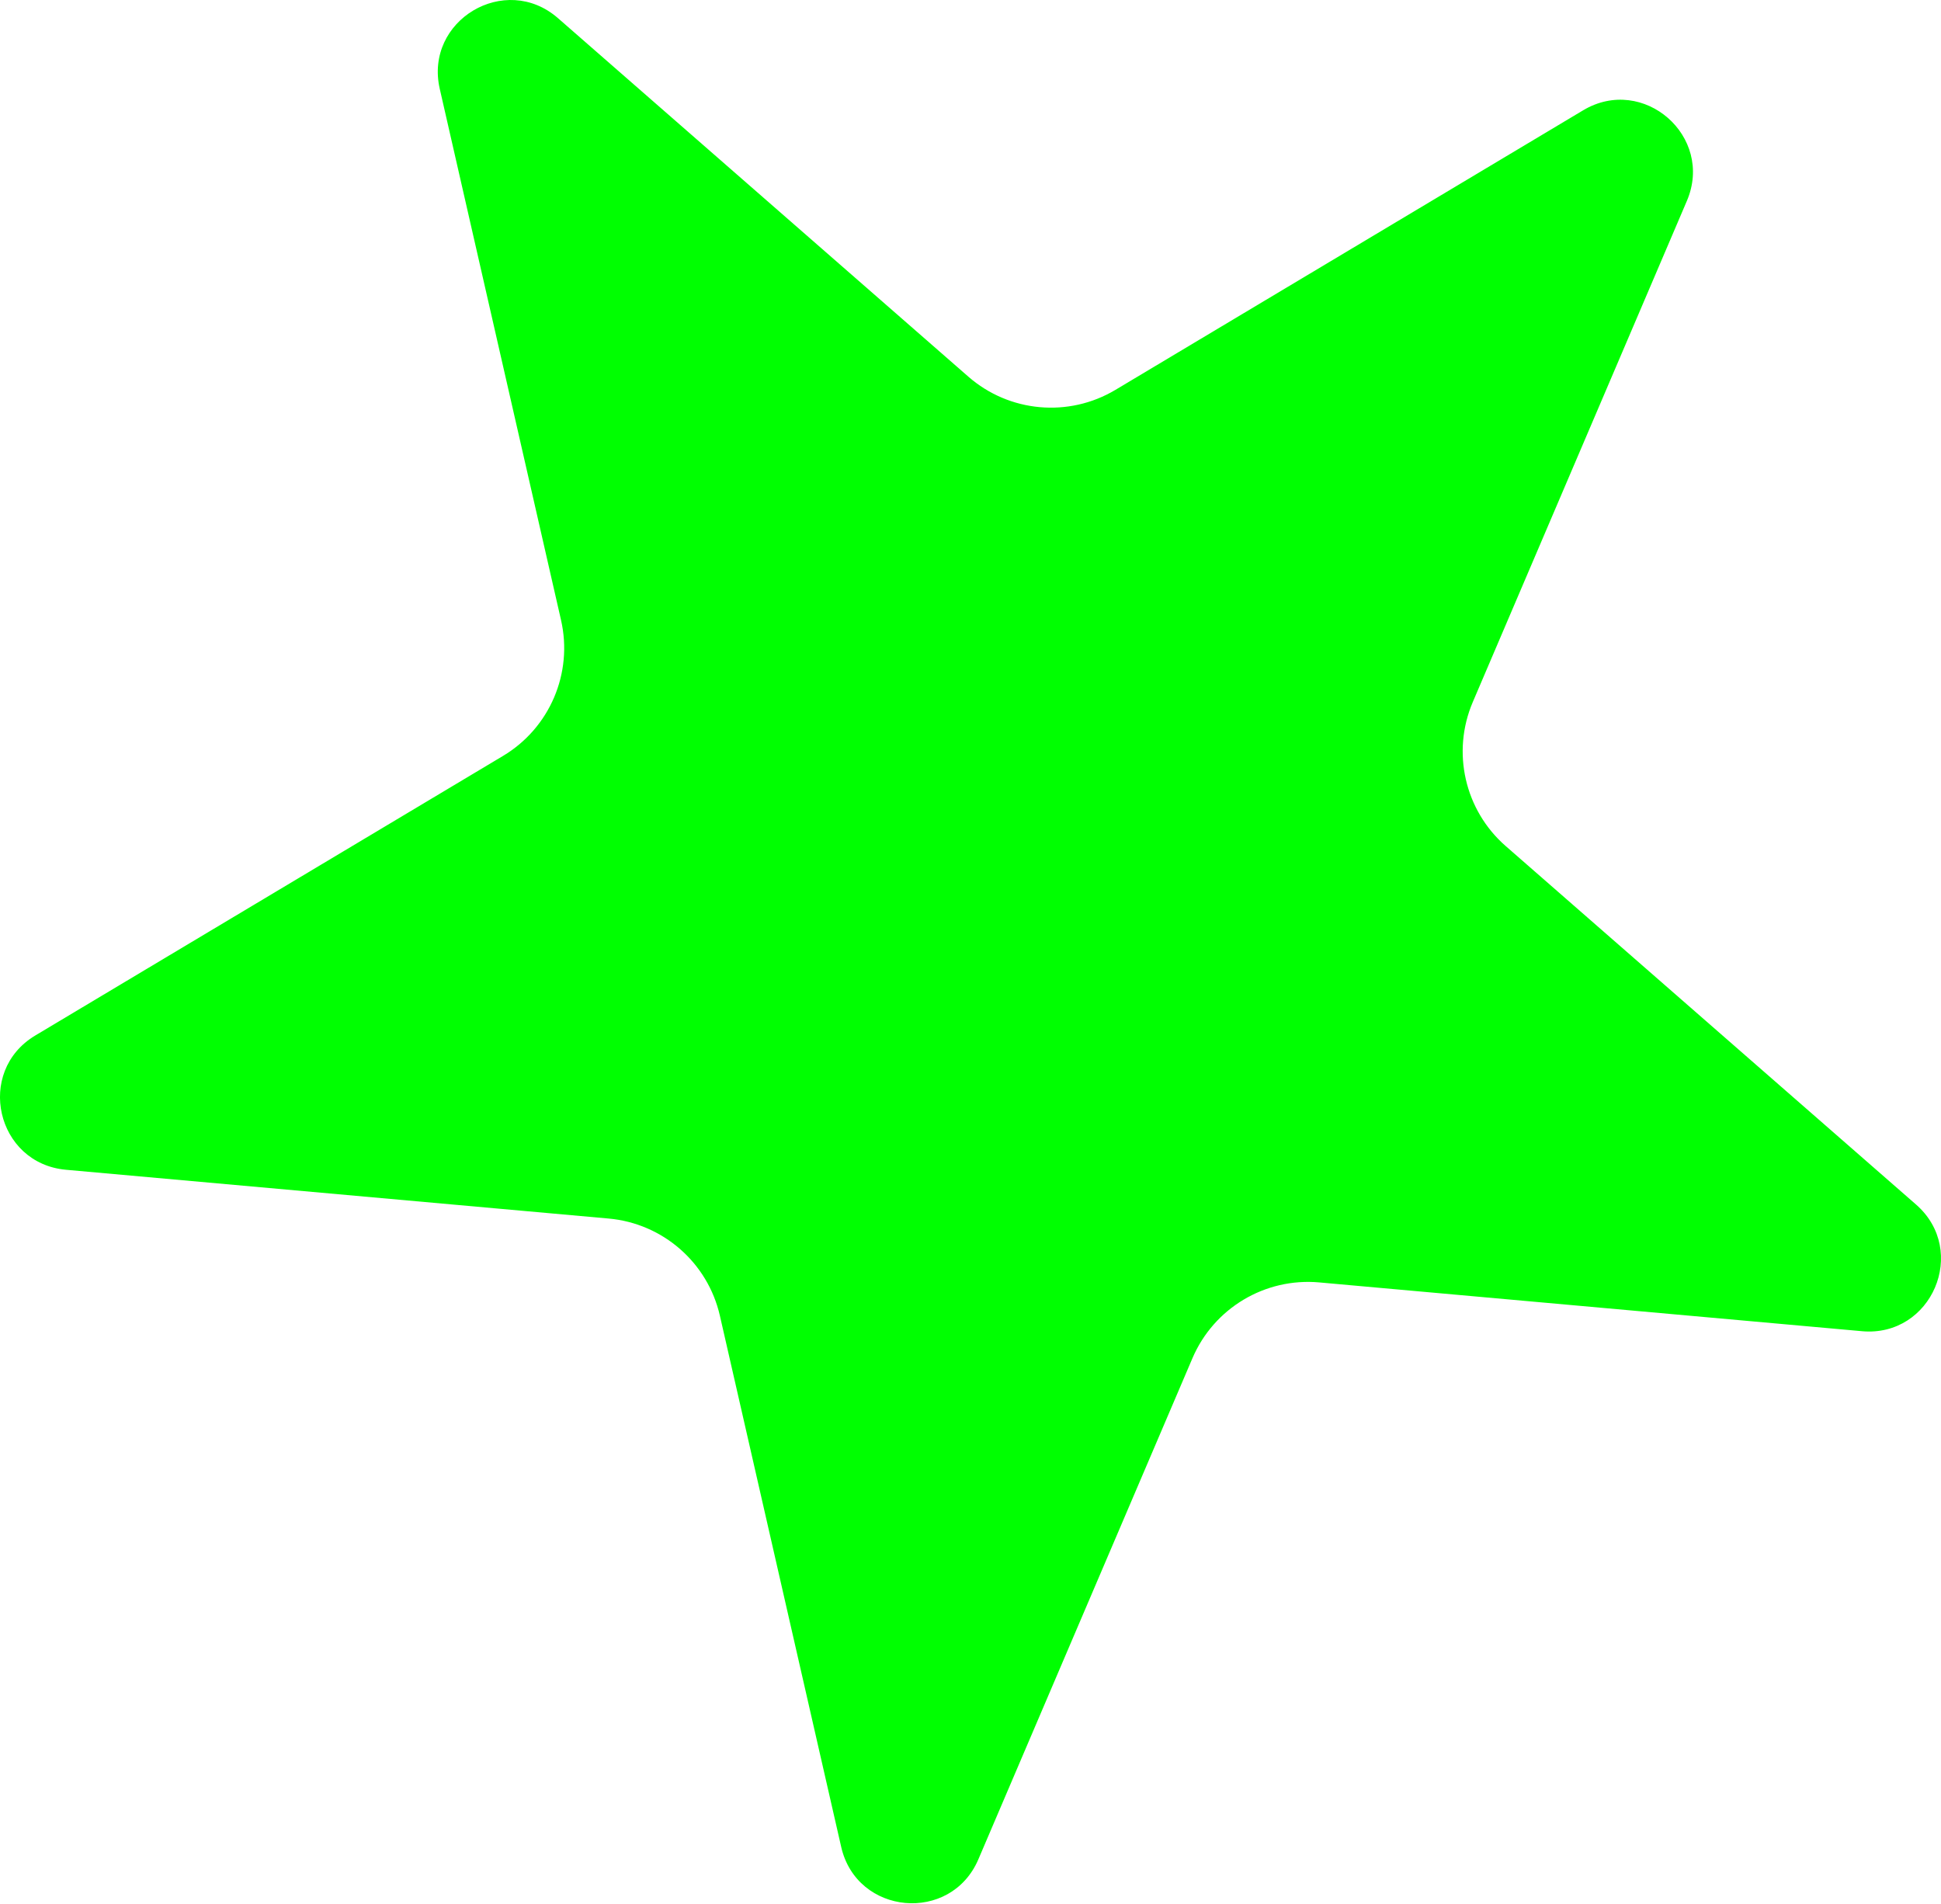
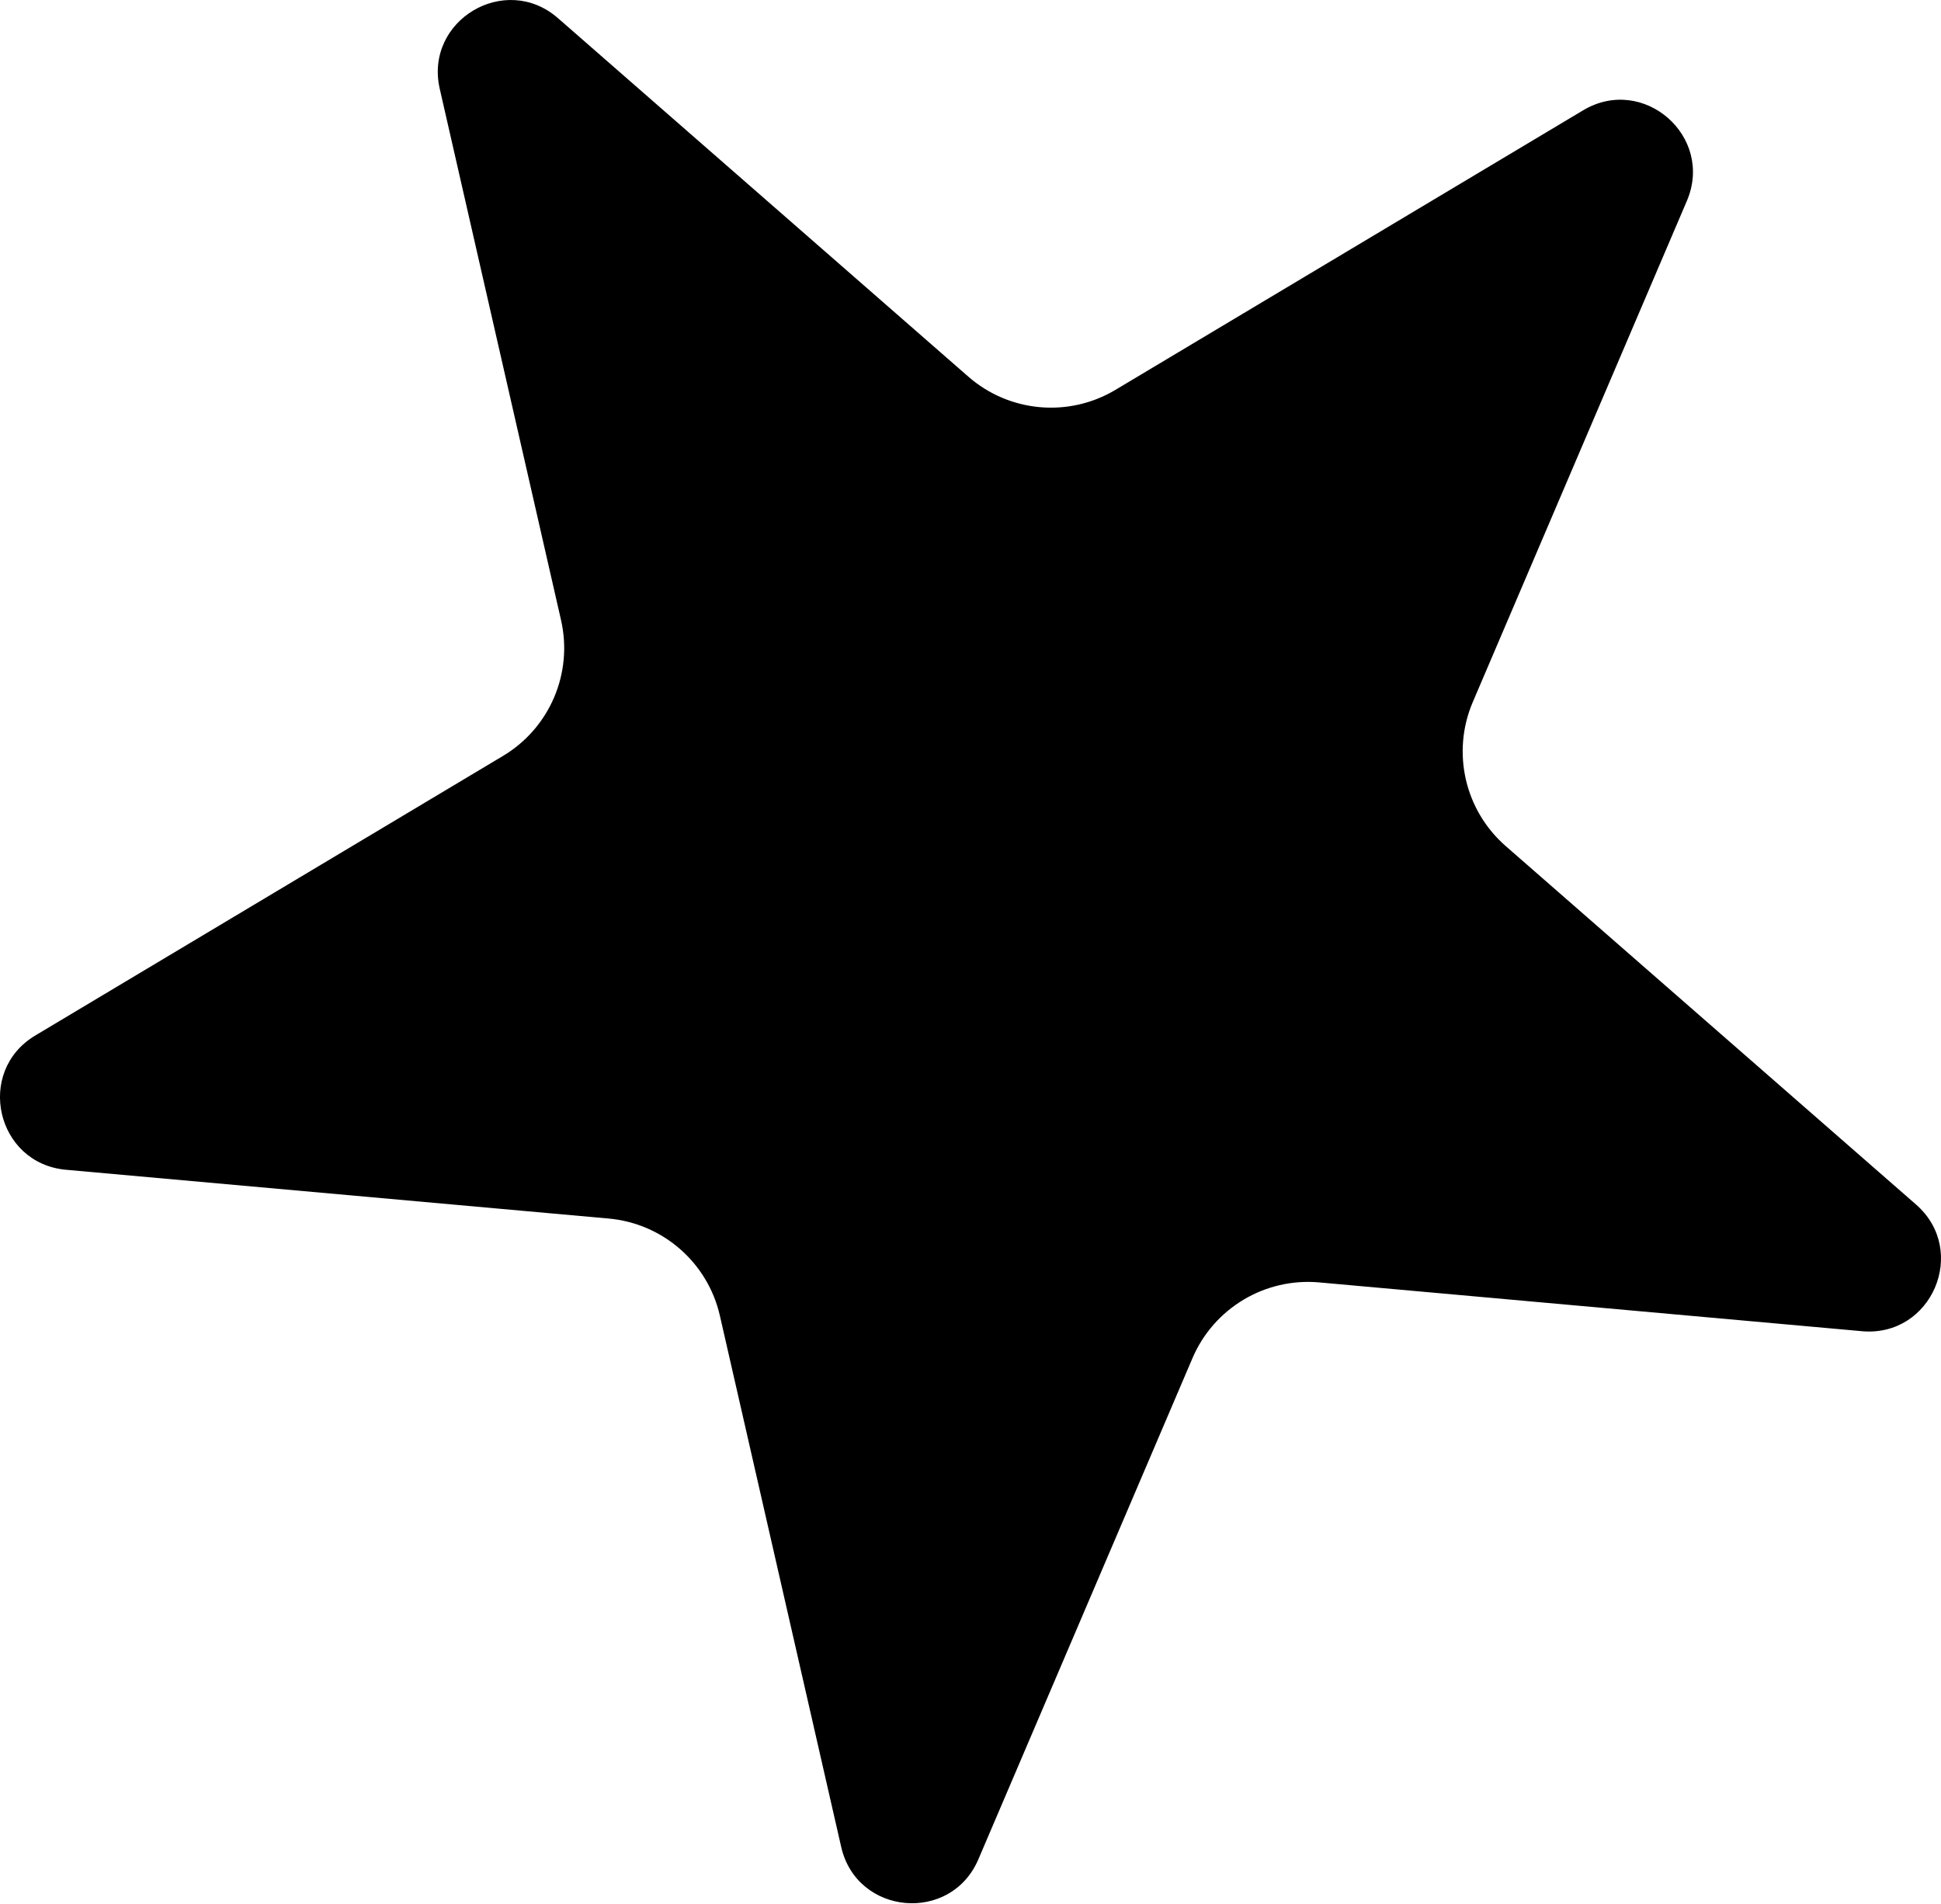
<svg xmlns="http://www.w3.org/2000/svg" id="b" data-name="Layer 2" width="128.355" height="125.843" viewBox="0 0 128.355 125.843">
  <g id="c" data-name="Layer 1">
-     <path d="M123.124,88.017l-35.885-3.225c-3.585-.322-6.969,1.701-8.384,5.01l-14.156,33.132c-1.823,4.266-8.039,3.707-9.072-.815l-8.022-35.125c-.801-3.509-3.771-6.103-7.356-6.425l-35.885-3.225c-4.62-.415-6.01-6.5-2.028-8.88l30.927-18.483c3.09-1.846,4.639-5.472,3.837-8.981L29.08,5.874c-1.033-4.522,4.325-7.724,7.818-4.673l27.136,23.702c2.711,2.368,6.638,2.721,9.728.874l30.927-18.483c3.982-2.38,8.683,1.726,6.86,5.992l-14.156,33.132c-1.414,3.31-.536,7.154,2.175,9.522l27.136,23.702c3.494,3.052,1.041,8.791-3.579,8.376Z" fill="#00ff01" events="visiblePainted" />
+     <path d="M123.124,88.017l-35.885-3.225c-3.585-.322-6.969,1.701-8.384,5.01l-14.156,33.132c-1.823,4.266-8.039,3.707-9.072-.815l-8.022-35.125c-.801-3.509-3.771-6.103-7.356-6.425l-35.885-3.225c-4.62-.415-6.01-6.5-2.028-8.88l30.927-18.483c3.09-1.846,4.639-5.472,3.837-8.981L29.08,5.874c-1.033-4.522,4.325-7.724,7.818-4.673l27.136,23.702c2.711,2.368,6.638,2.721,9.728.874l30.927-18.483c3.982-2.38,8.683,1.726,6.86,5.992l-14.156,33.132c-1.414,3.31-.536,7.154,2.175,9.522l27.136,23.702c3.494,3.052,1.041,8.791-3.579,8.376Z" fill="currentColor" events="visiblePainted" />
  </g>
</svg>
